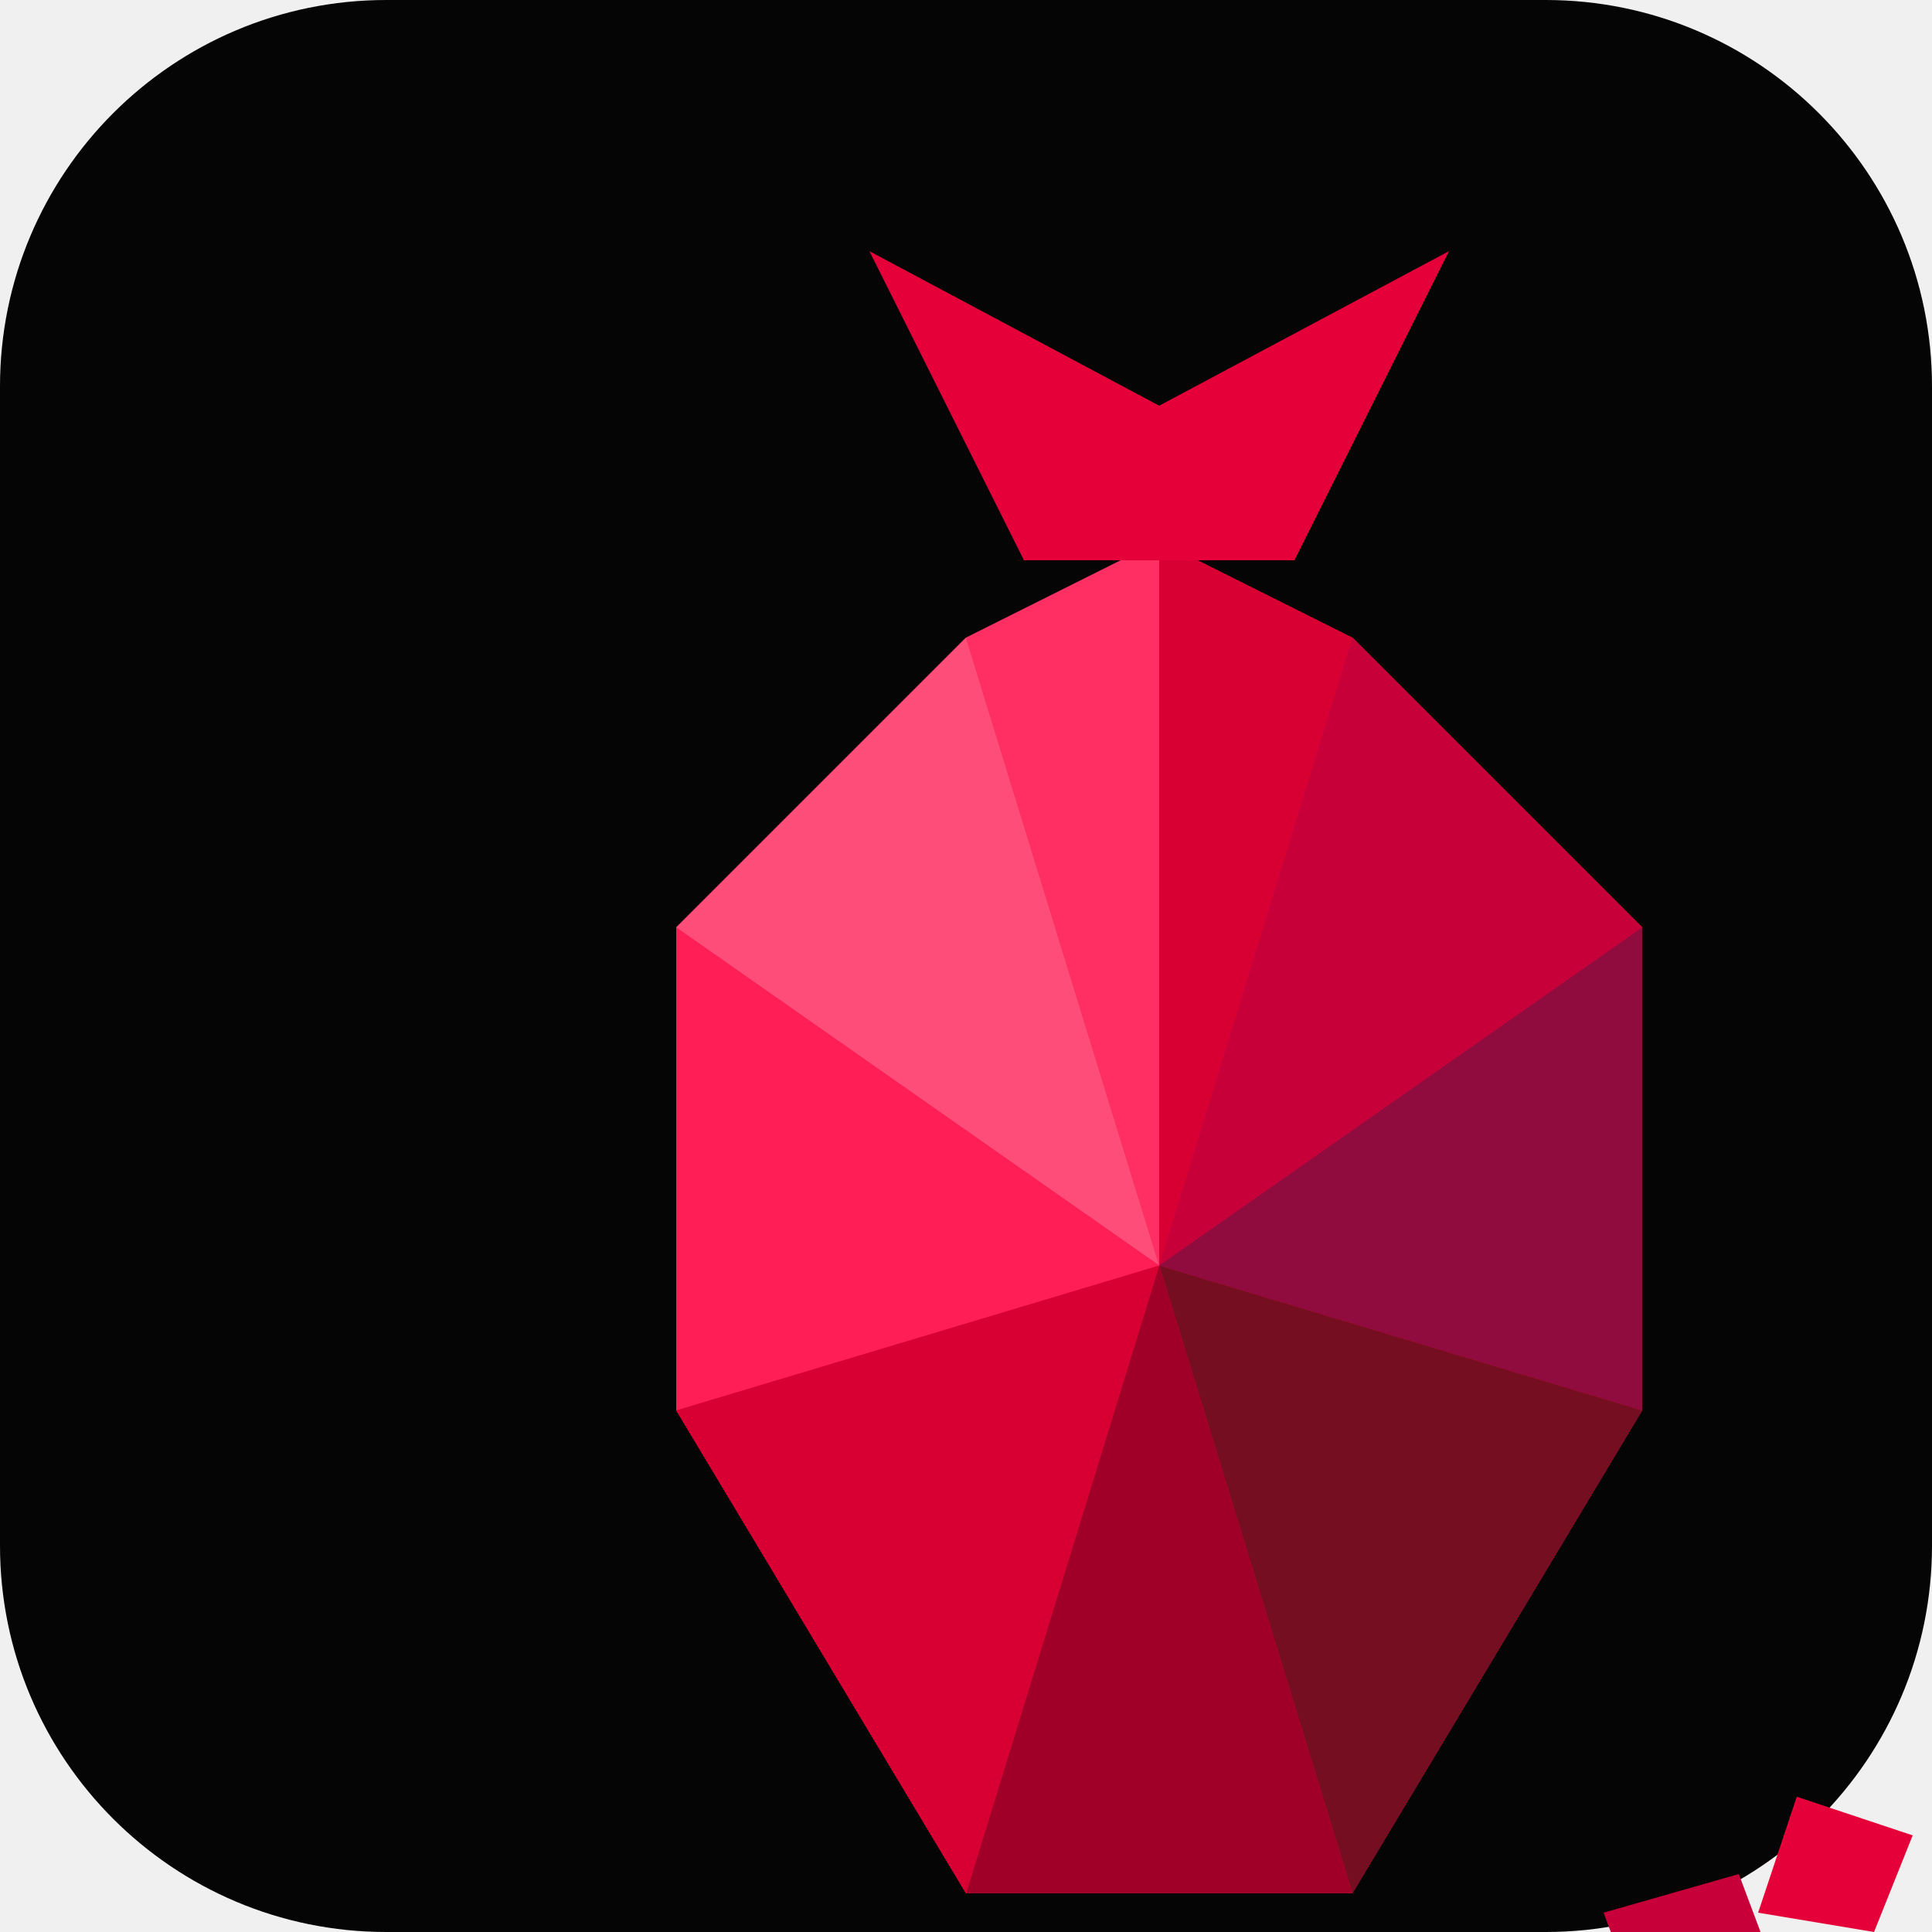
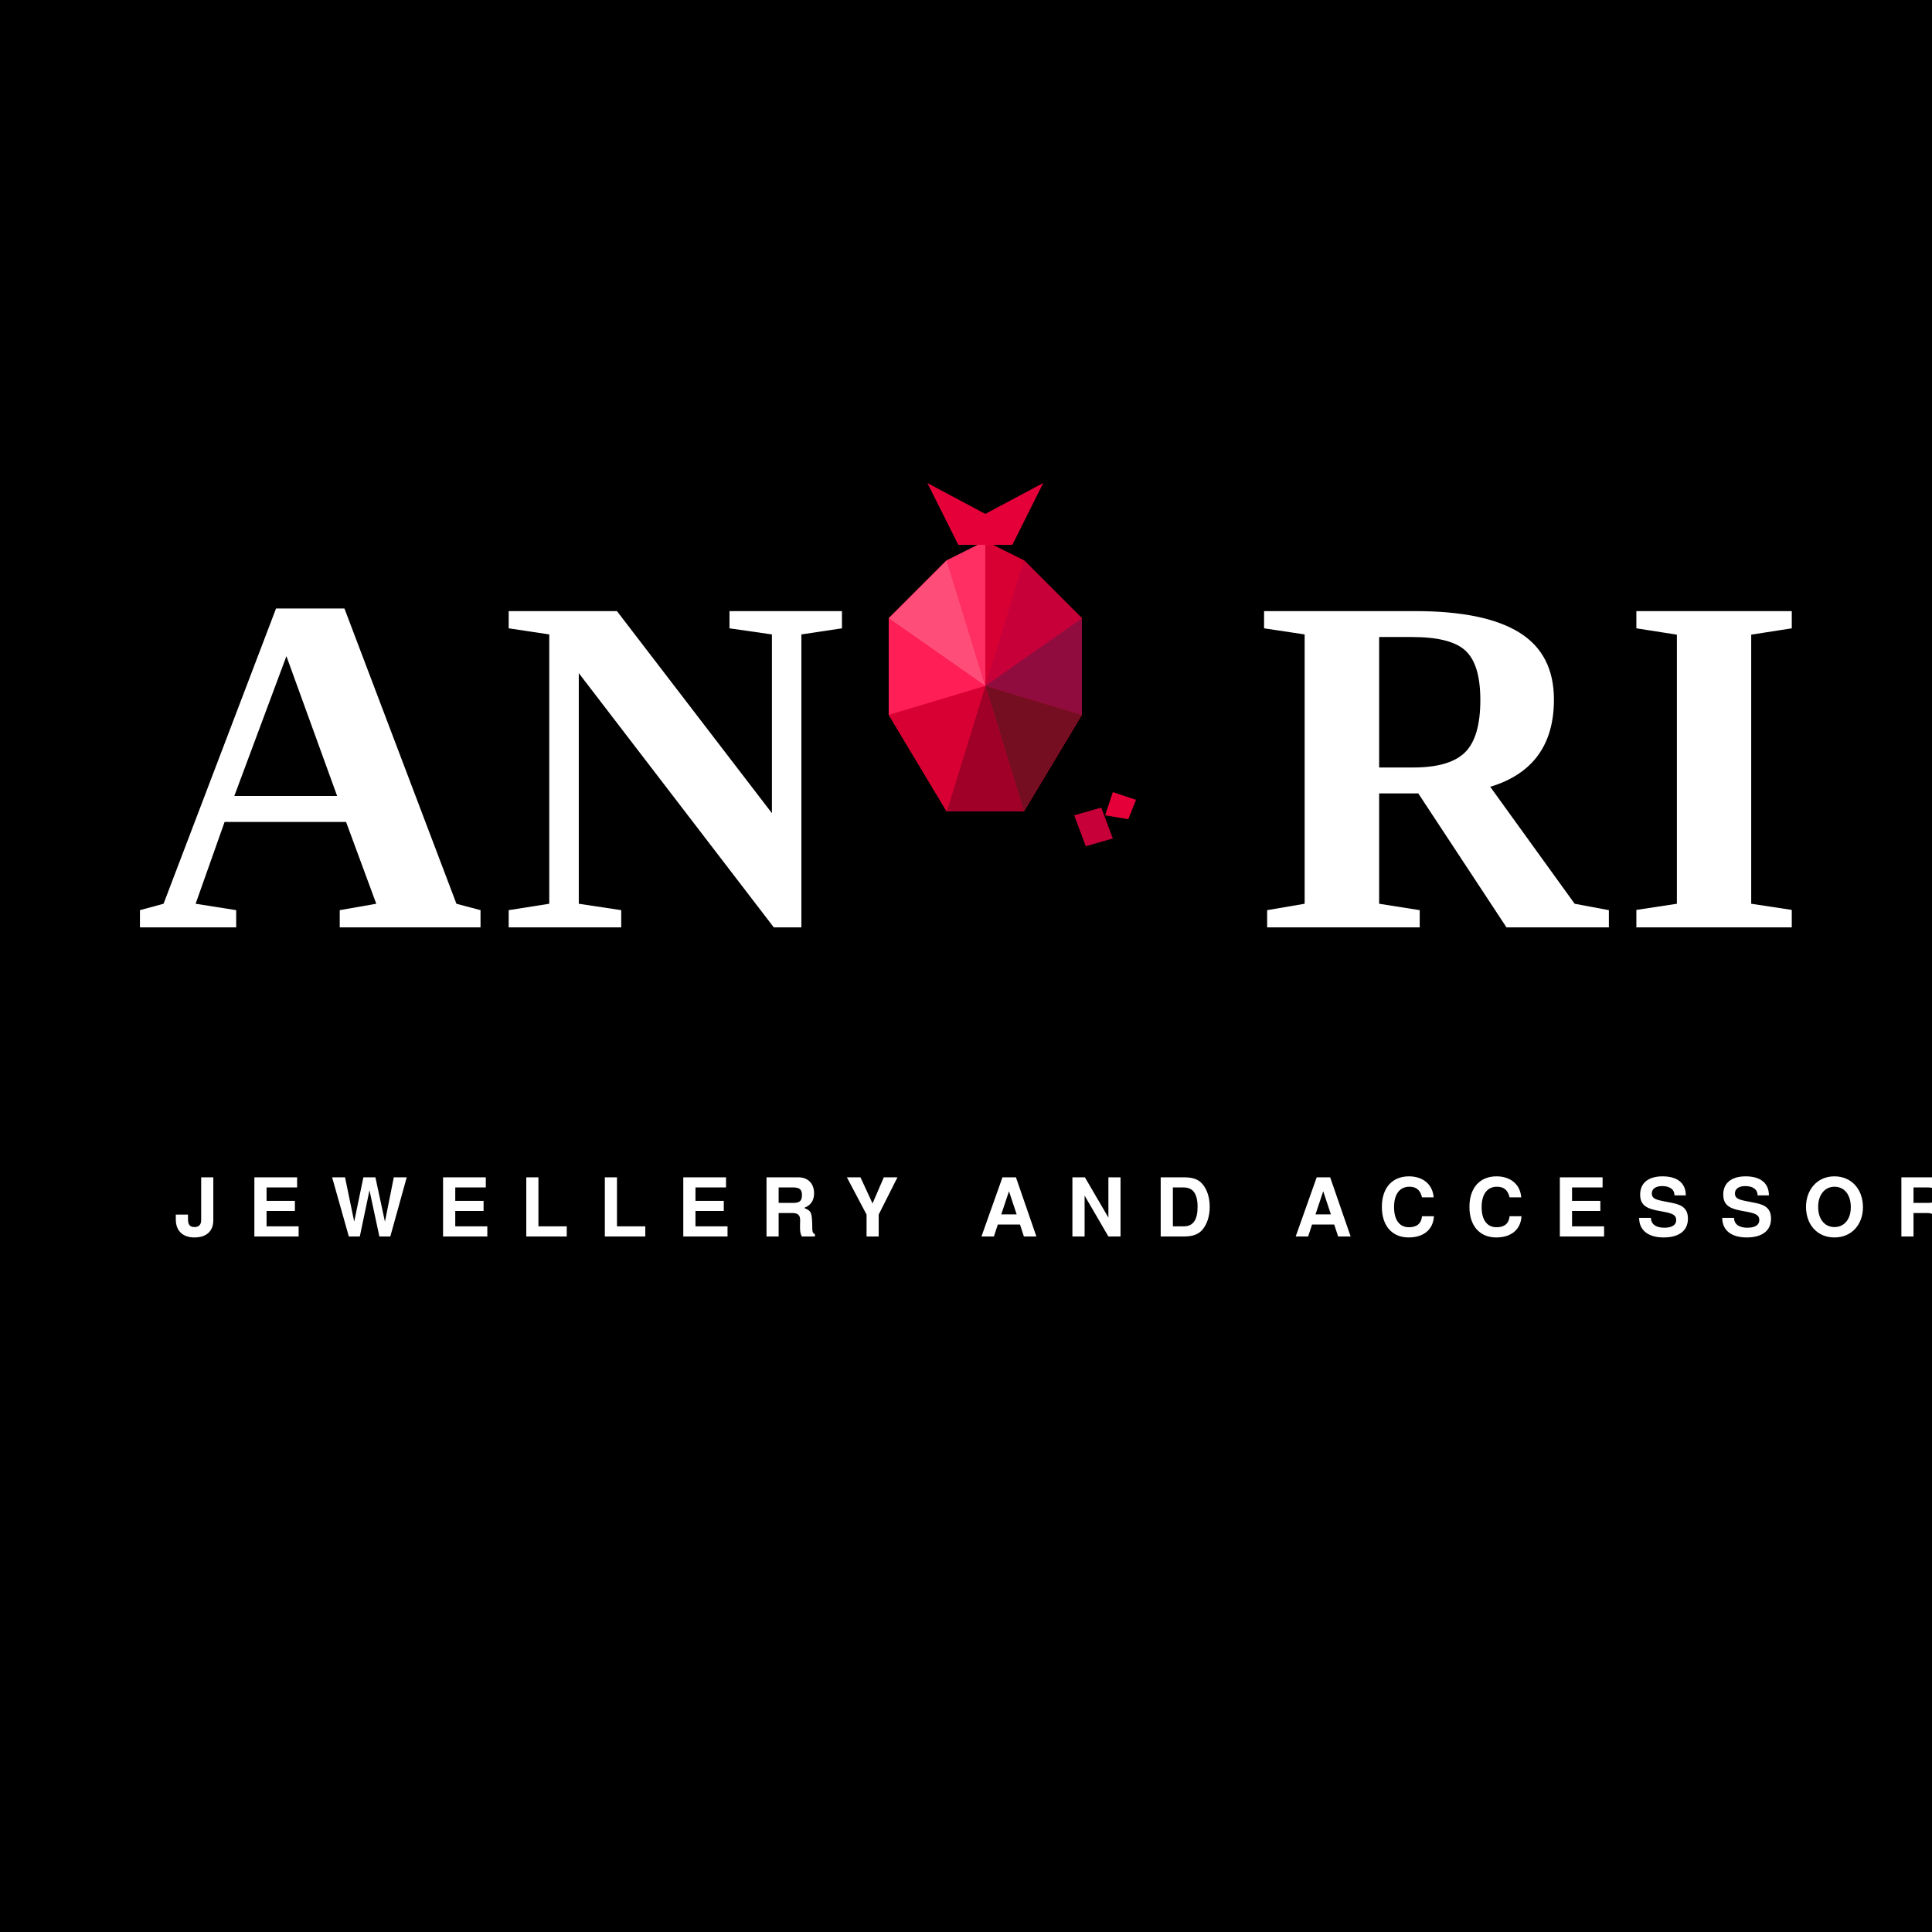
- <svg xmlns="http://www.w3.org/2000/svg" viewBox="0 0 100 100" width="100" height="100">
-   <rect width="100" height="100" rx="20" fill="#050505" />
-   <g transform="translate(5, 5)">
-     <polygon points="45,28 65,28 80,43 80,68 65,93 45,93 30,68 30,43" fill="#E60039" />
-     <polygon points="55,23 45,28 55,60.5" fill="#FF2E63" />
-     <polygon points="55,23 65,28 55,60.5" fill="#D80032" />
-     <polygon points="65,28 80,43 55,60.5" fill="#C70039" />
-     <polygon points="80,43 80,68 55,60.5" fill="#900C3F" />
-     <polygon points="80,68 65,93 55,60.5" fill="#750E21" />
-     <polygon points="65,93 45,93 55,60.5" fill="#A00028" />
-     <polygon points="45,93 30,68 55,60.5" fill="#D80032" />
-     <polygon points="30,68 30,43 55,60.5" fill="#FF1E56" />
-     <polygon points="30,43 45,28 55,60.5" fill="#FF4D79" />
-     <polygon points="48,24 40,8 55,16 70,8 62,24" fill="#E60039" />
-     <polygon points="78,94 85,92 88,100 81,102" fill="#C70039" />
-     <polygon points="88,88 94,90 92,95 86,94" fill="#E60039" />
+ <svg xmlns="http://www.w3.org/2000/svg" viewBox="0 0 500 500" width="500" height="500">
+   <rect width="500" height="500" fill="#000000" />
+   <text x="35" y="240" font-family="'Times New Roman', Georgia, serif" font-size="125" font-weight="bold" fill="#FFFFFF" letter-spacing="4">AN</text>
+   <g transform="translate(200, 115)">
+     <polygon points="45,30 65,30 80,45 80,70 65,95 45,95 30,70 30,45" fill="#E60039" />
+     <polygon points="55,25 45,30 55,62.5" fill="#FF2E63" />
+     <polygon points="55,25 65,30 55,62.5" fill="#D80032" />
+     <polygon points="65,30 80,45 55,62.5" fill="#C70039" />
+     <polygon points="80,45 80,70 55,62.5" fill="#900C3F" />
+     <polygon points="80,70 65,95 55,62.5" fill="#750E21" />
+     <polygon points="65,95 45,95 55,62.5" fill="#A00028" />
+     <polygon points="45,95 30,70 55,62.5" fill="#D80032" />
+     <polygon points="30,70 30,45 55,62.5" fill="#FF1E56" />
+     <polygon points="30,45 45,30 55,62.5" fill="#FF4D79" />
+     <polygon points="48,26 40,10 55,18 70,10 62,26" fill="#E60039" />
+     <polygon points="78,96 85,94 88,102 81,104" fill="#C70039" />
+     <polygon points="88,90 94,92 92,97 86,96" fill="#E60039" />
  </g>
+   <text x="325" y="240" font-family="'Times New Roman', Georgia, serif" font-size="125" font-weight="bold" fill="#FFFFFF" letter-spacing="4">RI</text>
+   <text x="45" y="320" font-family="'Montserrat', 'Helvetica Neue', sans-serif" font-size="21" font-weight="600" fill="#FFFFFF" letter-spacing="7.5">JEWELLERY AND ACCESSORIES STORE</text>
</svg>
